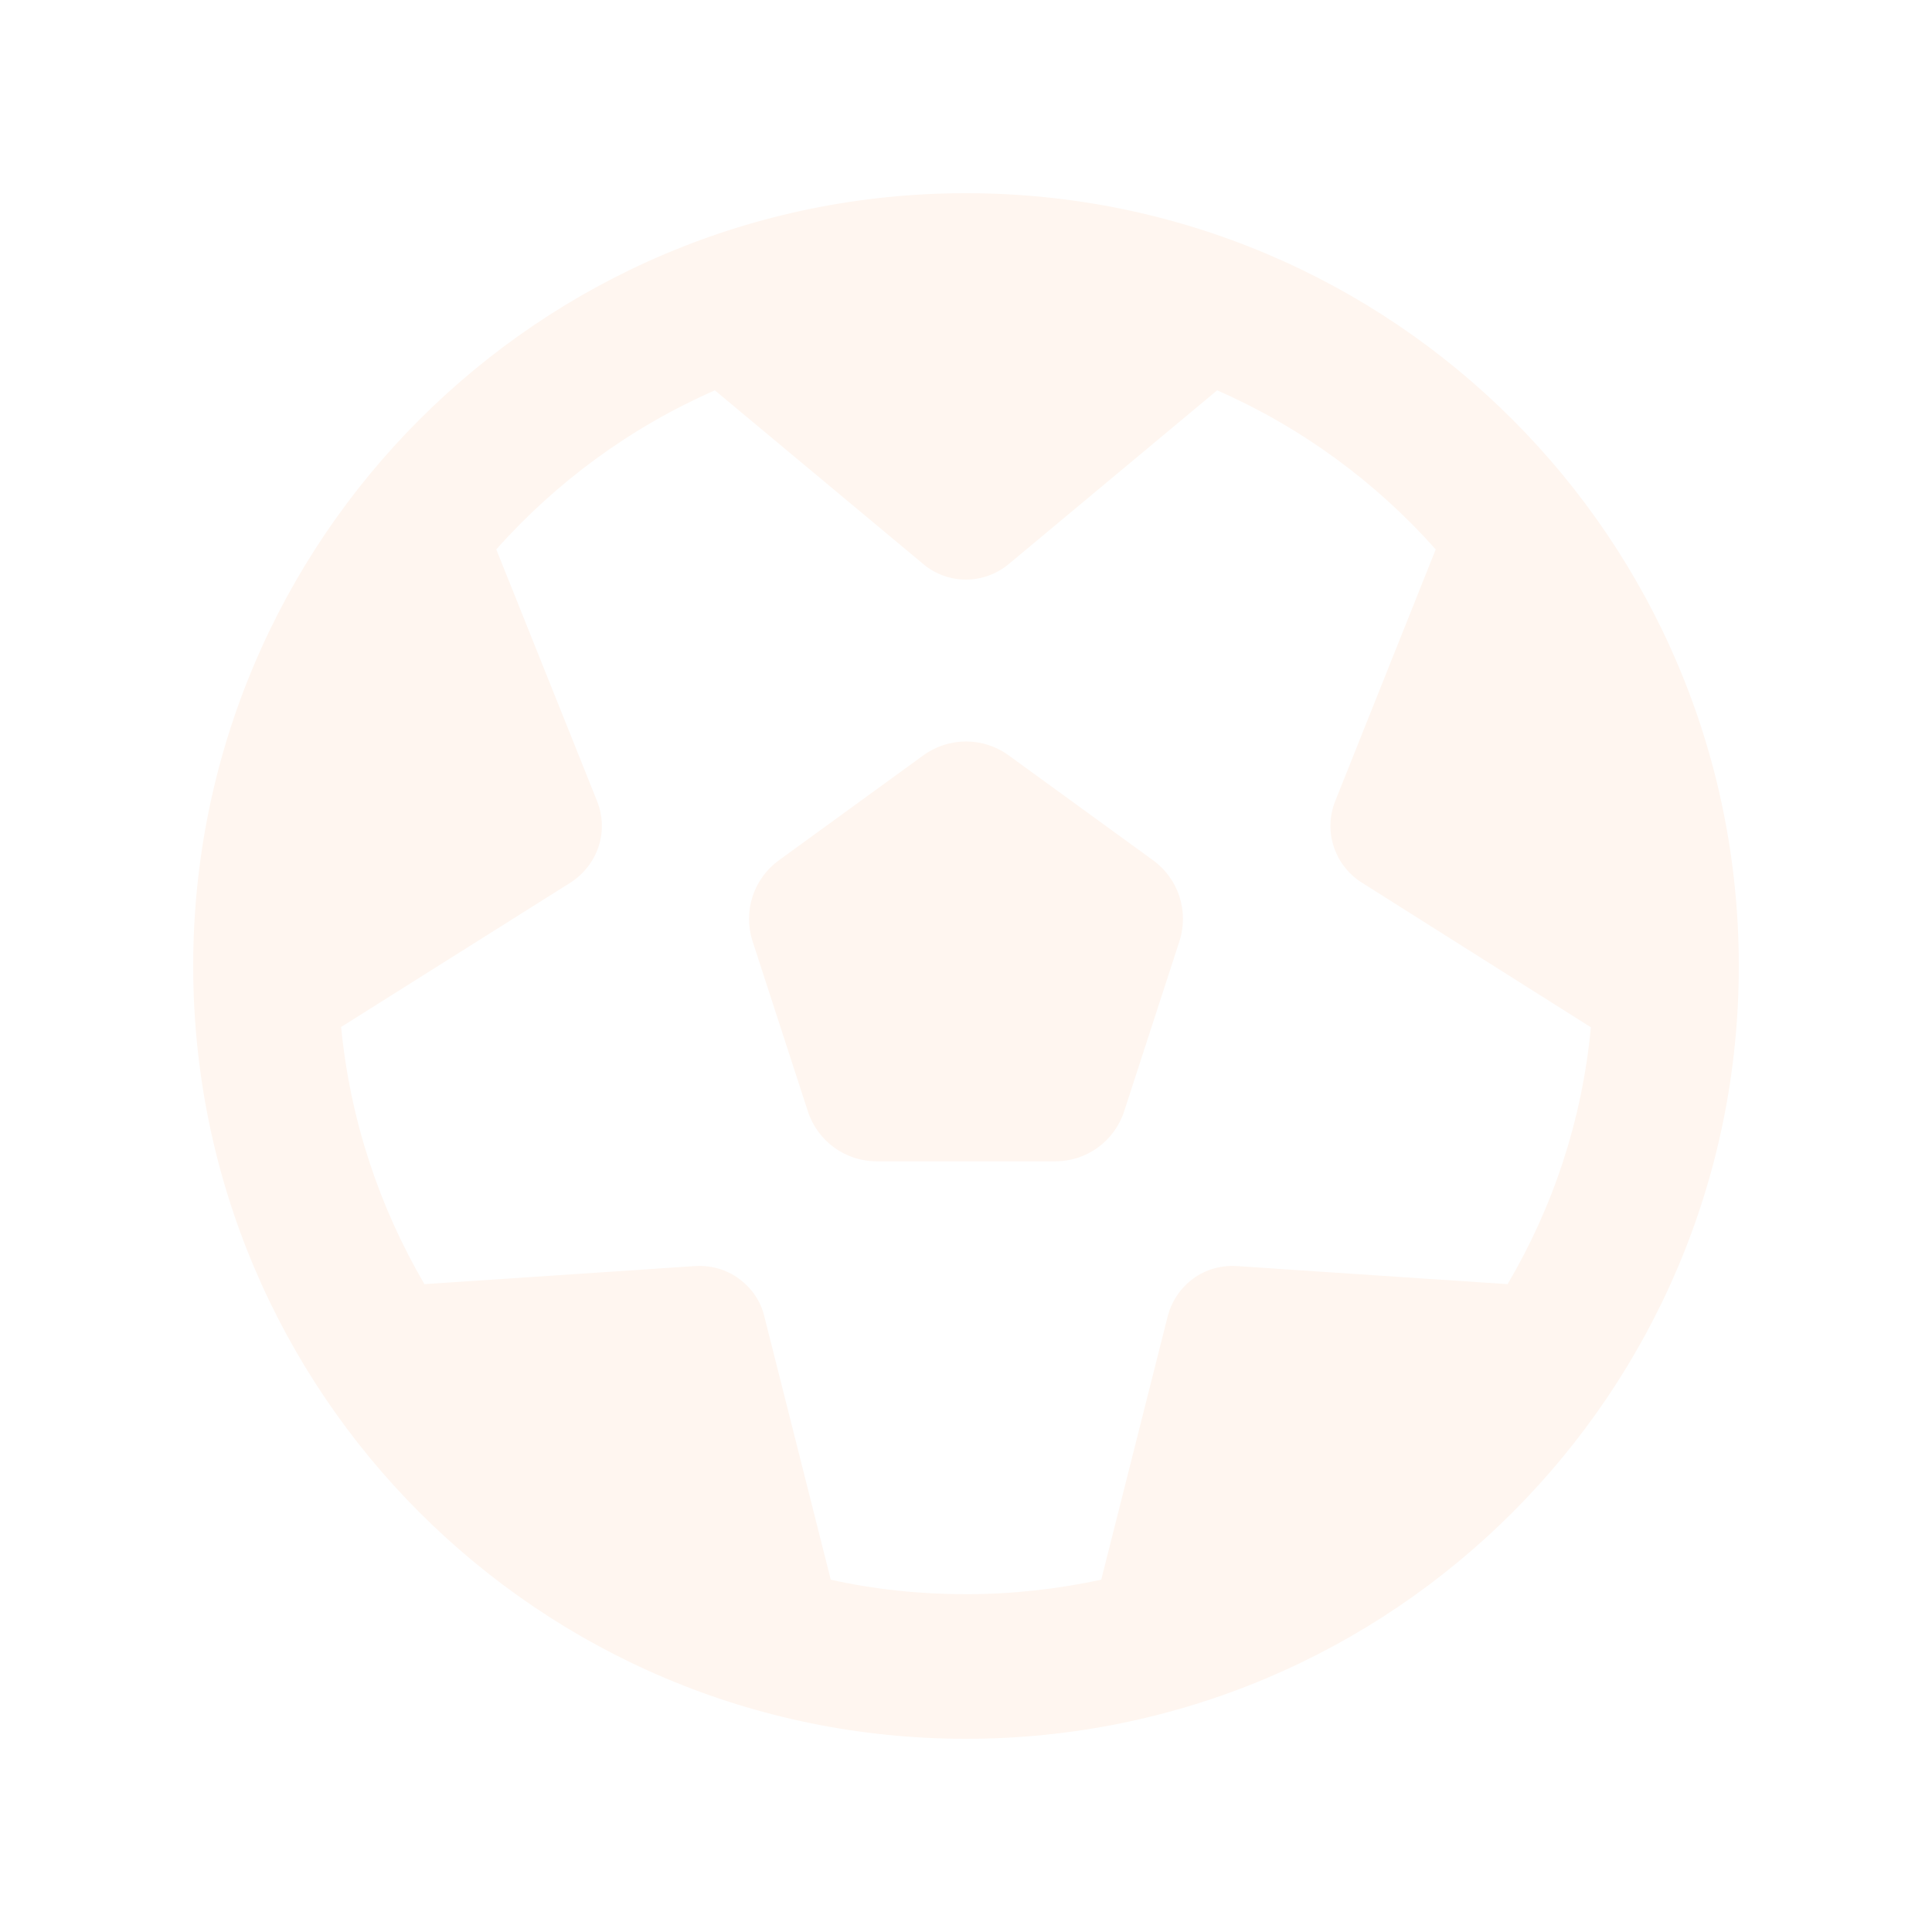
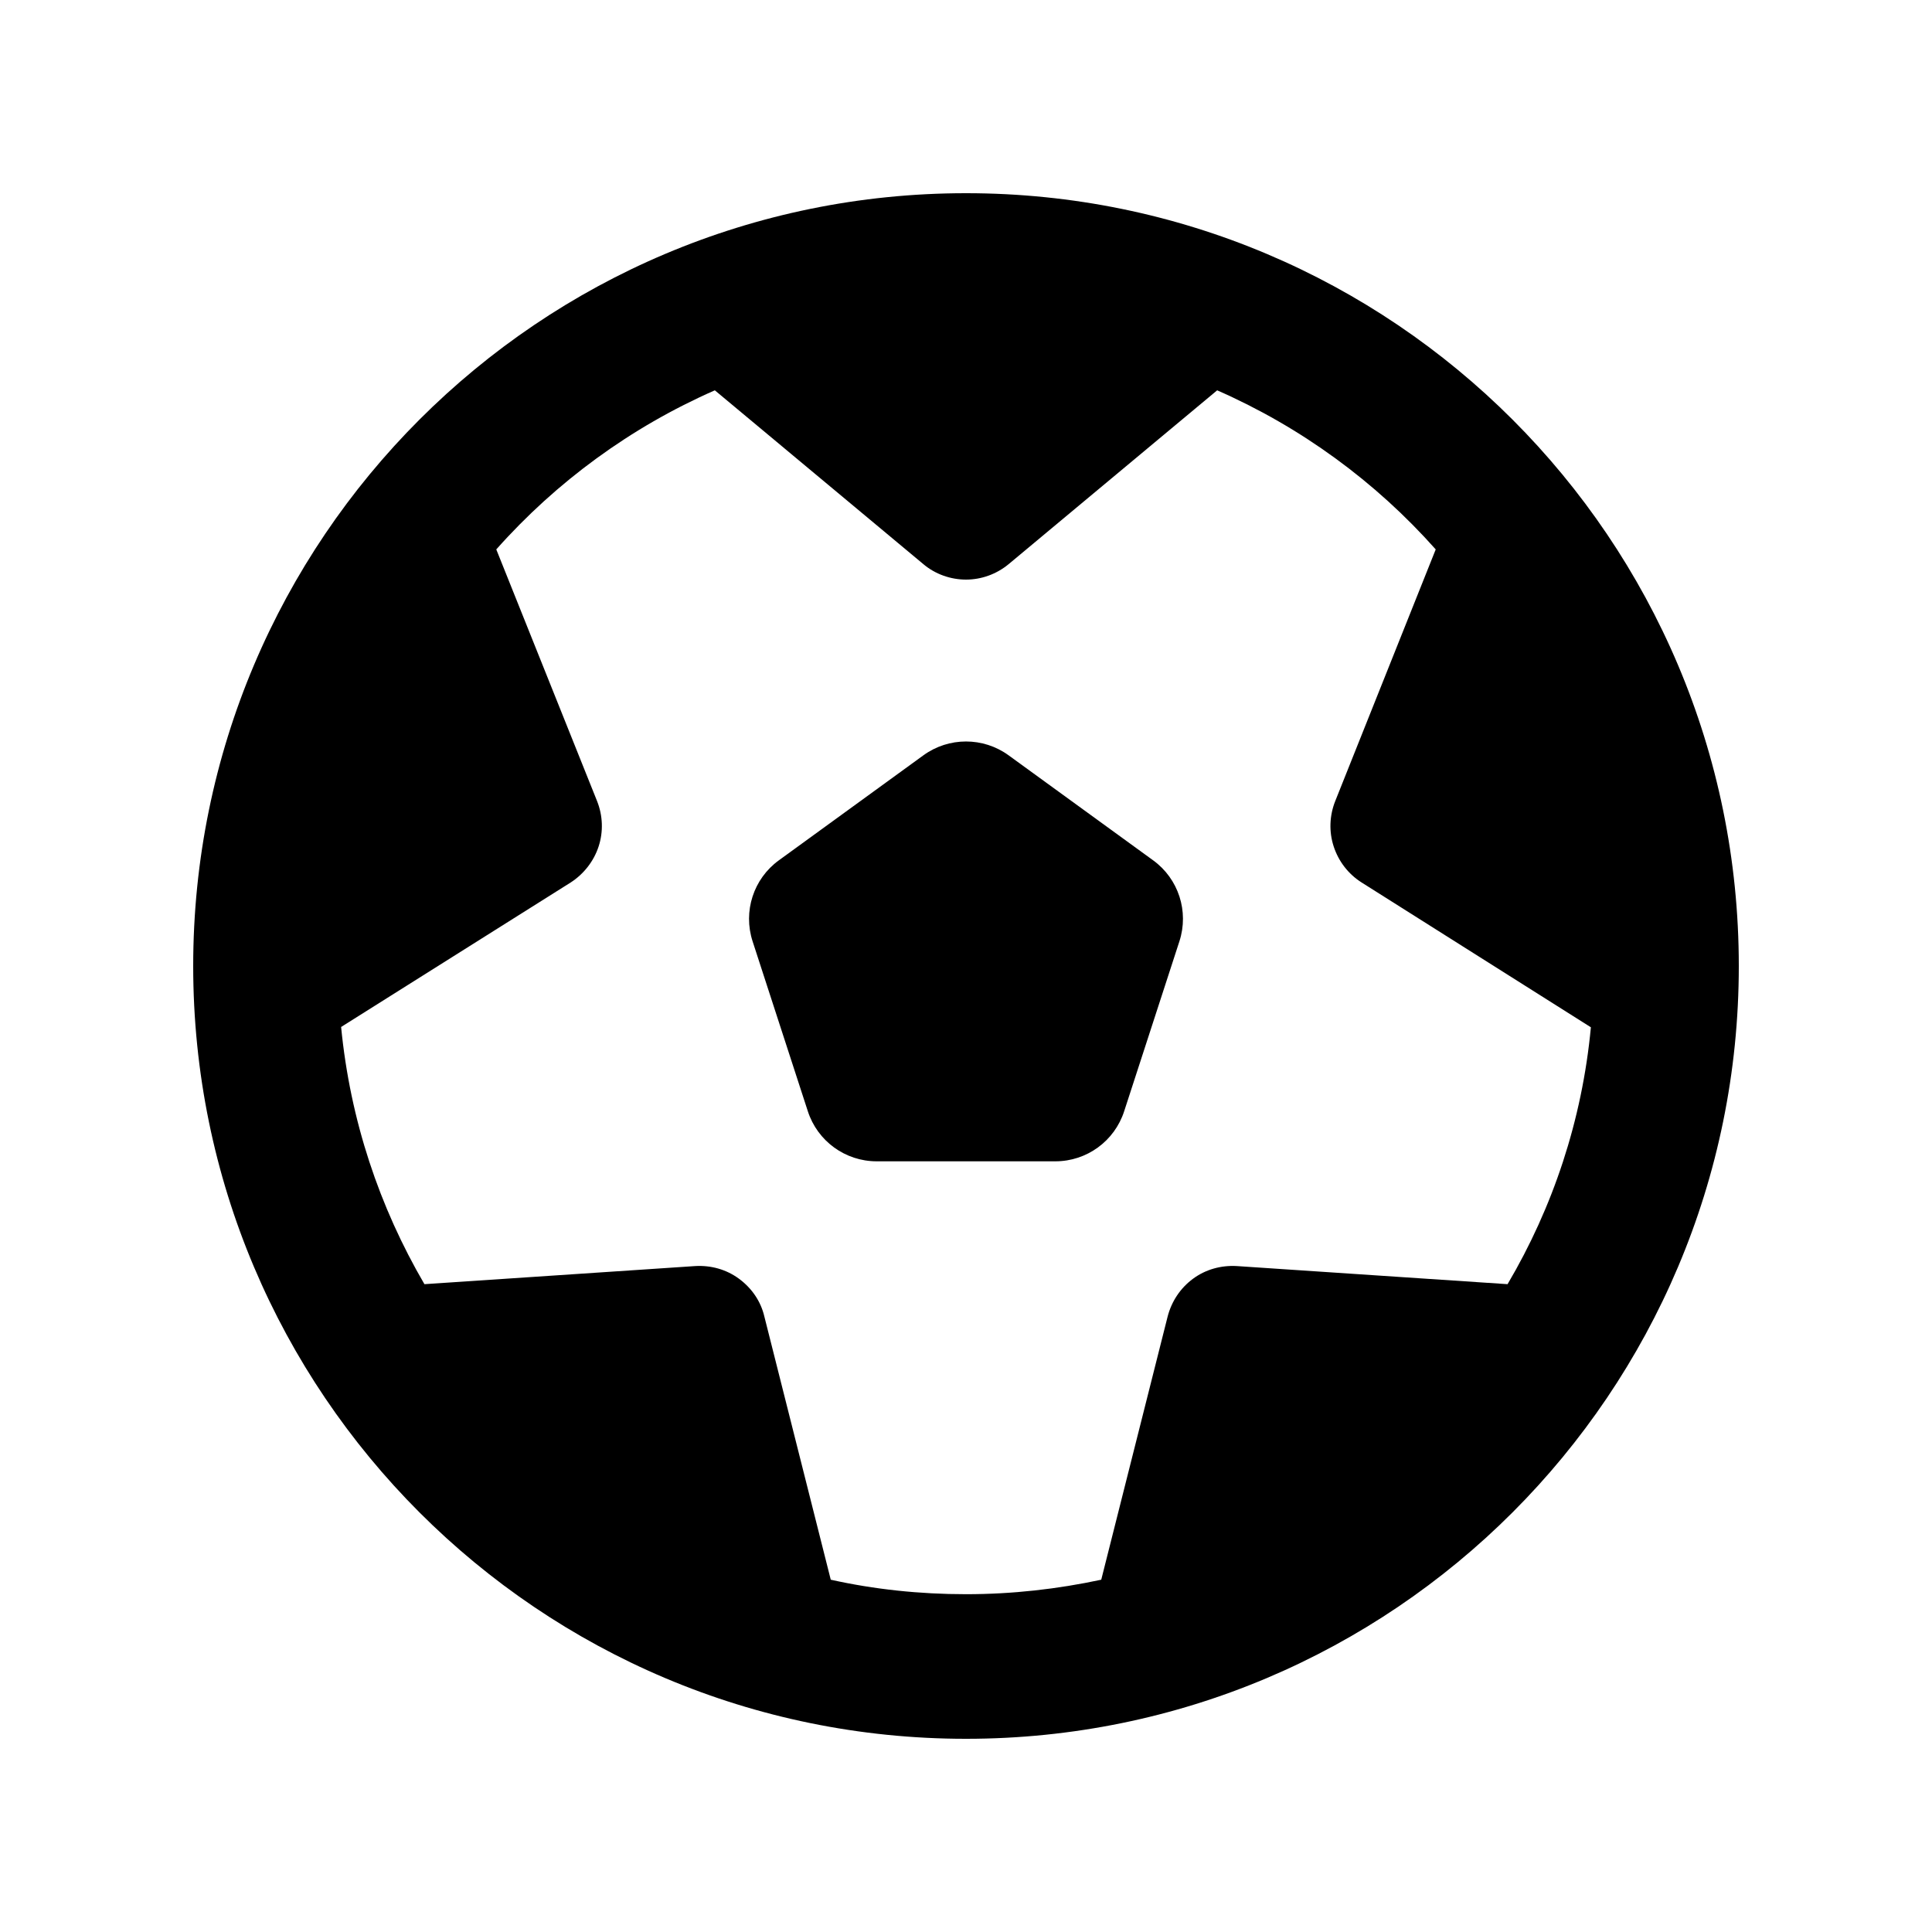
<svg xmlns="http://www.w3.org/2000/svg" viewBox="0 0 640 640">
-   <path fill="#fff6f0" d="M451 292.3C446.6 289.5 443.4 285.3 441.8 280.4C440.2 275.5 440.4 270.2 442.3 265.4L475.6 182C455.7 159.6 431 141.5 403.2 129.3L334.1 186.9C330.1 190.2 325.1 192 320 192C314.9 192 309.8 190.2 305.9 186.9L236.8 129.3C209 141.5 184.3 159.6 164.4 182L197.8 265.4C199.7 270.2 199.9 275.5 198.3 280.4C196.7 285.3 193.4 289.5 189.1 292.3L113 340.2C116 371.1 125.7 399.9 140.6 425.4L230.3 419.4C235.5 419.1 240.6 420.5 244.8 423.6C249 426.7 252 431 253.2 436.1L275.2 523.3C289.6 526.5 304.6 528.1 320 528.1C335.4 528.1 350.3 526.4 364.8 523.3L386.8 436.1C388.1 431.1 391 426.7 395.2 423.6C399.4 420.5 404.5 419.1 409.7 419.4L499.4 425.4C514.4 400 524.1 371.1 527 340.3L451 292.3zM320 64C461.4 64 576 178.6 576 320C576 461.4 461.4 576 320 576C178.6 576 64 461.4 64 320C64 178.6 178.6 64 320 64zM382 285C390.4 291.1 393.9 301.9 390.7 311.8L372.4 368.1C369.2 378 360 384.7 349.6 384.7L290.4 384.7C280 384.7 270.8 378 267.6 368.1L249.3 311.8C246.1 301.9 249.6 291.1 258 285L305.9 250.2C314.3 244.1 325.7 244.1 334.1 250.2L382 285z" />
+   <path d="M451 292.3C446.6 289.5 443.4 285.3 441.8 280.4C440.2 275.5 440.4 270.2 442.3 265.4L475.6 182C455.7 159.6 431 141.5 403.2 129.3L334.1 186.9C330.1 190.2 325.1 192 320 192C314.9 192 309.8 190.2 305.9 186.9L236.8 129.3C209 141.5 184.3 159.6 164.4 182L197.8 265.4C199.7 270.2 199.9 275.5 198.3 280.4C196.7 285.3 193.4 289.5 189.1 292.3L113 340.2C116 371.1 125.7 399.9 140.6 425.4L230.3 419.4C235.5 419.1 240.6 420.5 244.8 423.6C249 426.7 252 431 253.2 436.1L275.2 523.3C289.6 526.5 304.6 528.1 320 528.1C335.4 528.1 350.3 526.4 364.8 523.3L386.8 436.1C388.1 431.1 391 426.7 395.2 423.6C399.4 420.5 404.5 419.1 409.7 419.4L499.4 425.4C514.4 400 524.1 371.1 527 340.3L451 292.3zM320 64C461.4 64 576 178.6 576 320C576 461.4 461.4 576 320 576C178.6 576 64 461.4 64 320C64 178.6 178.6 64 320 64zM382 285C390.4 291.1 393.9 301.9 390.7 311.8L372.4 368.1C369.2 378 360 384.7 349.6 384.7L290.4 384.7C280 384.7 270.8 378 267.6 368.1L249.3 311.8C246.1 301.9 249.6 291.1 258 285L305.9 250.2C314.3 244.1 325.7 244.1 334.1 250.2L382 285z" />
</svg>
